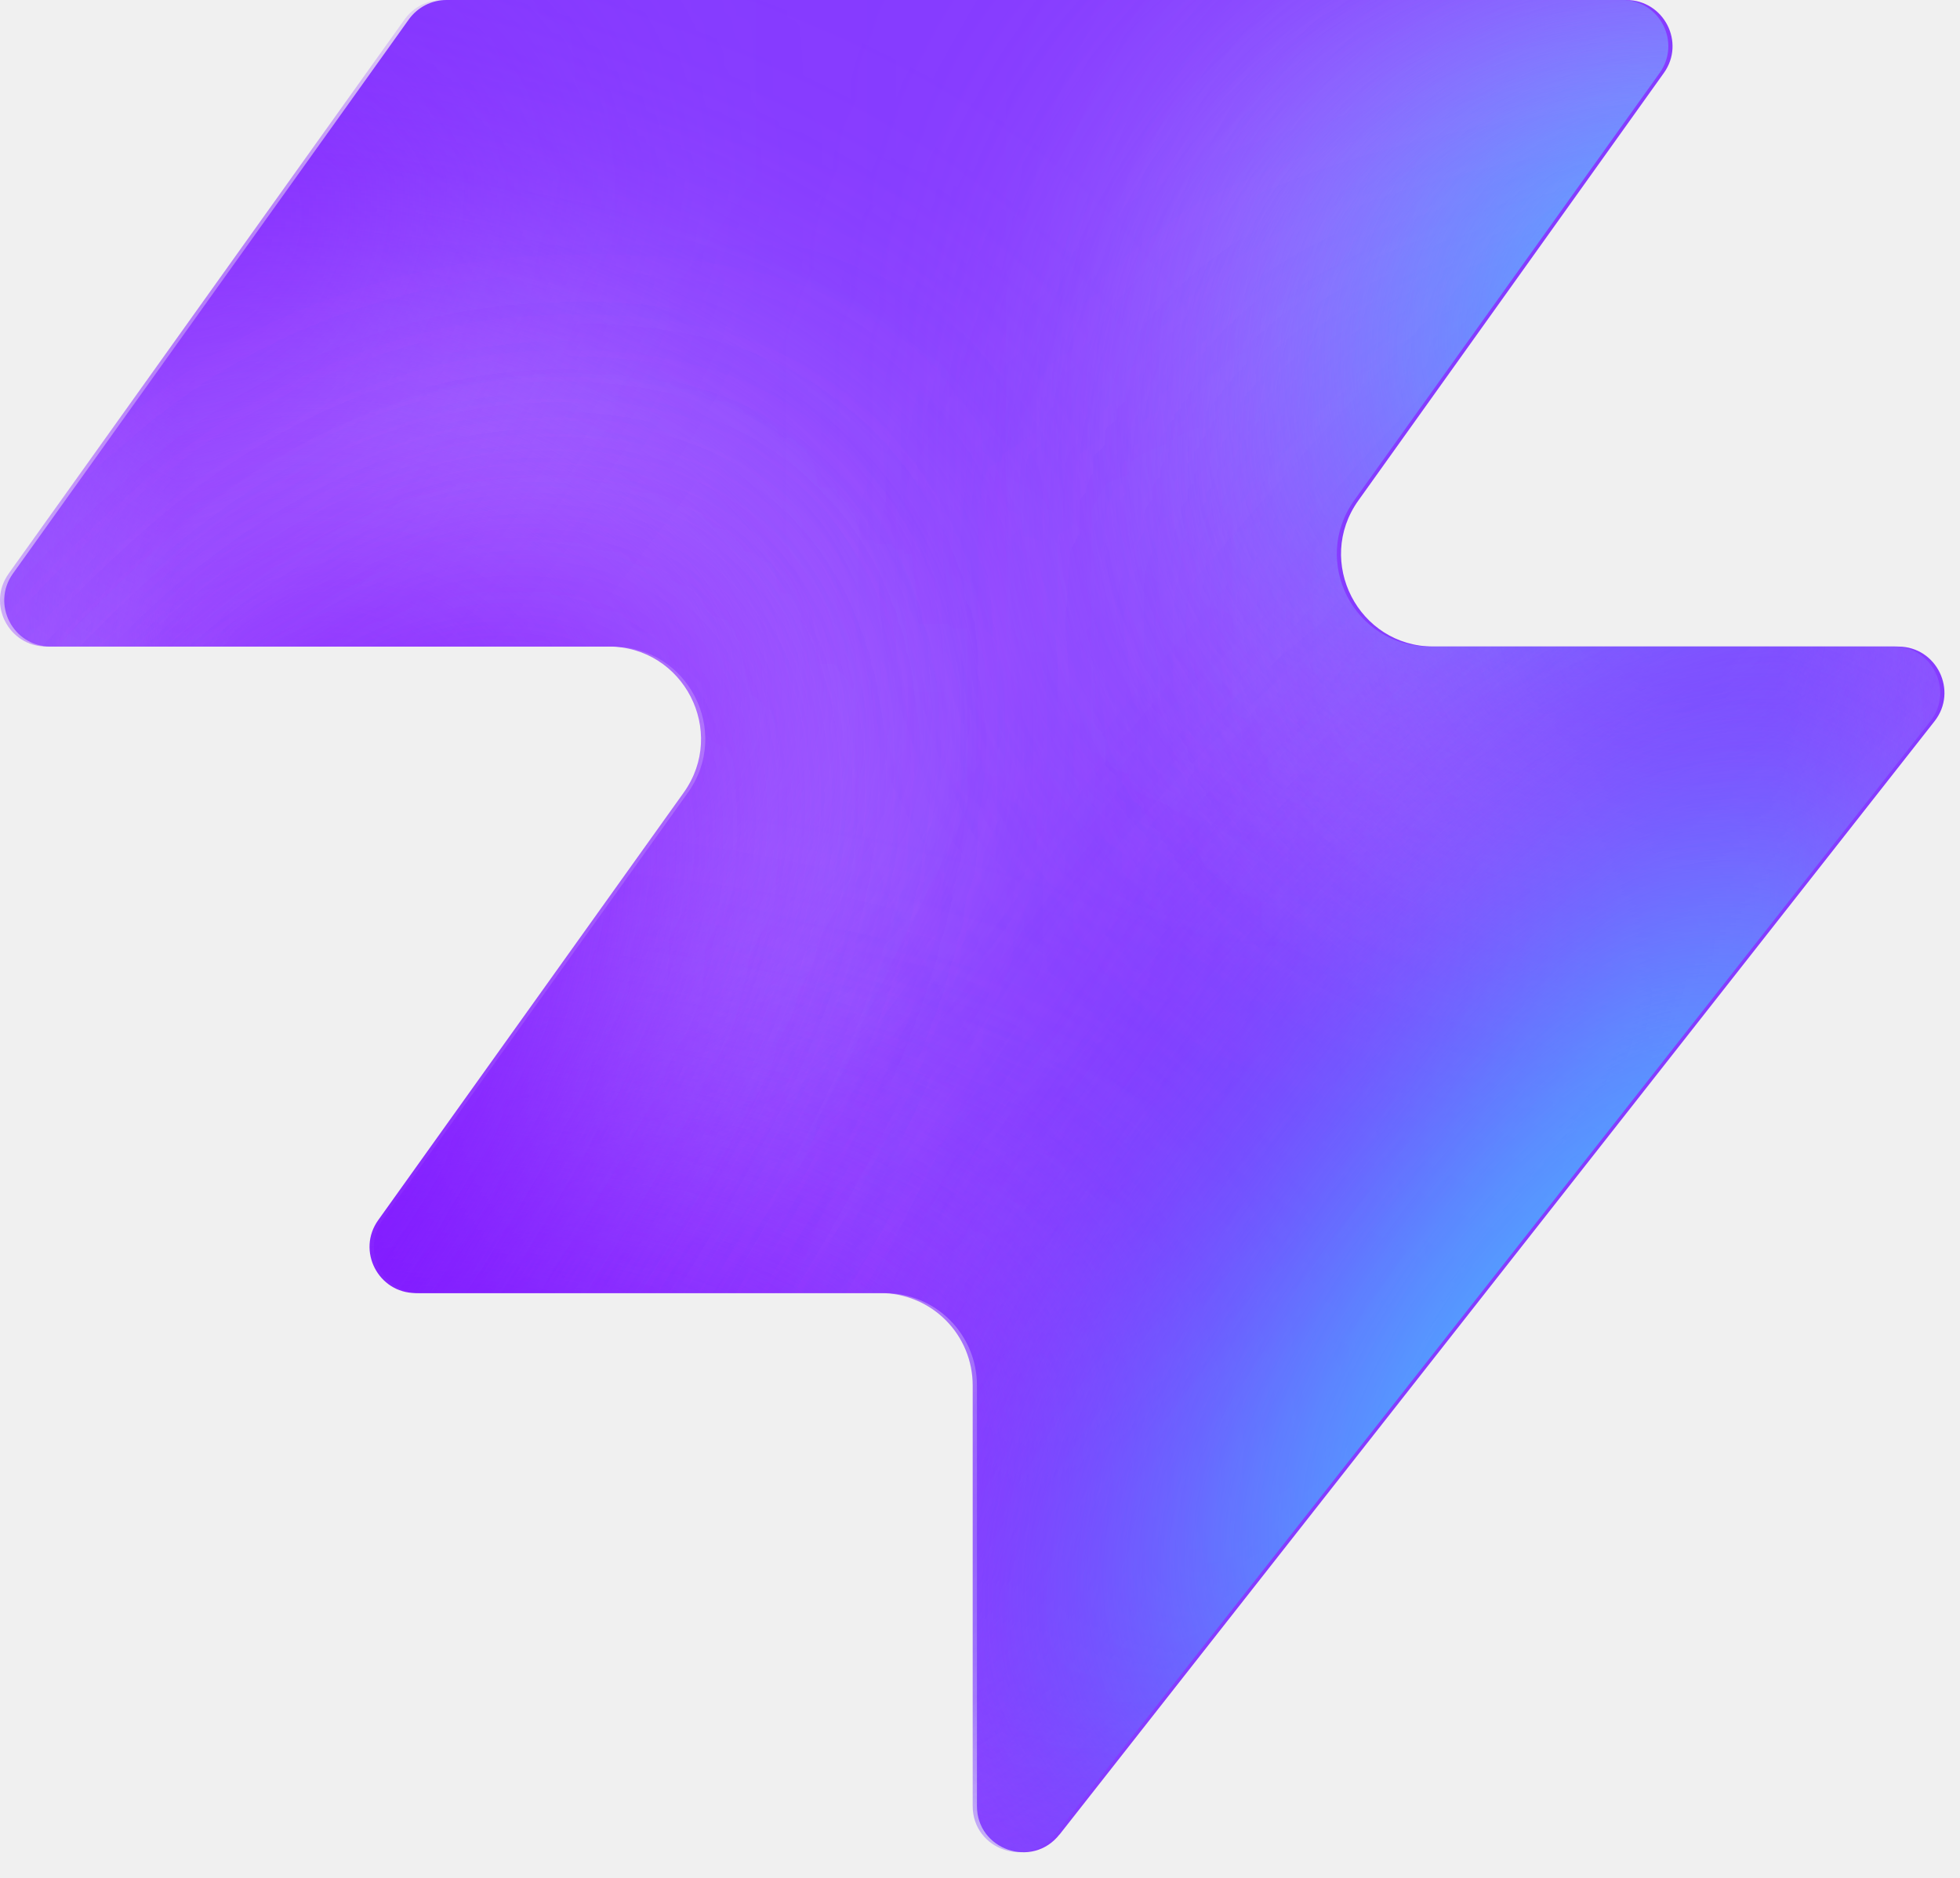
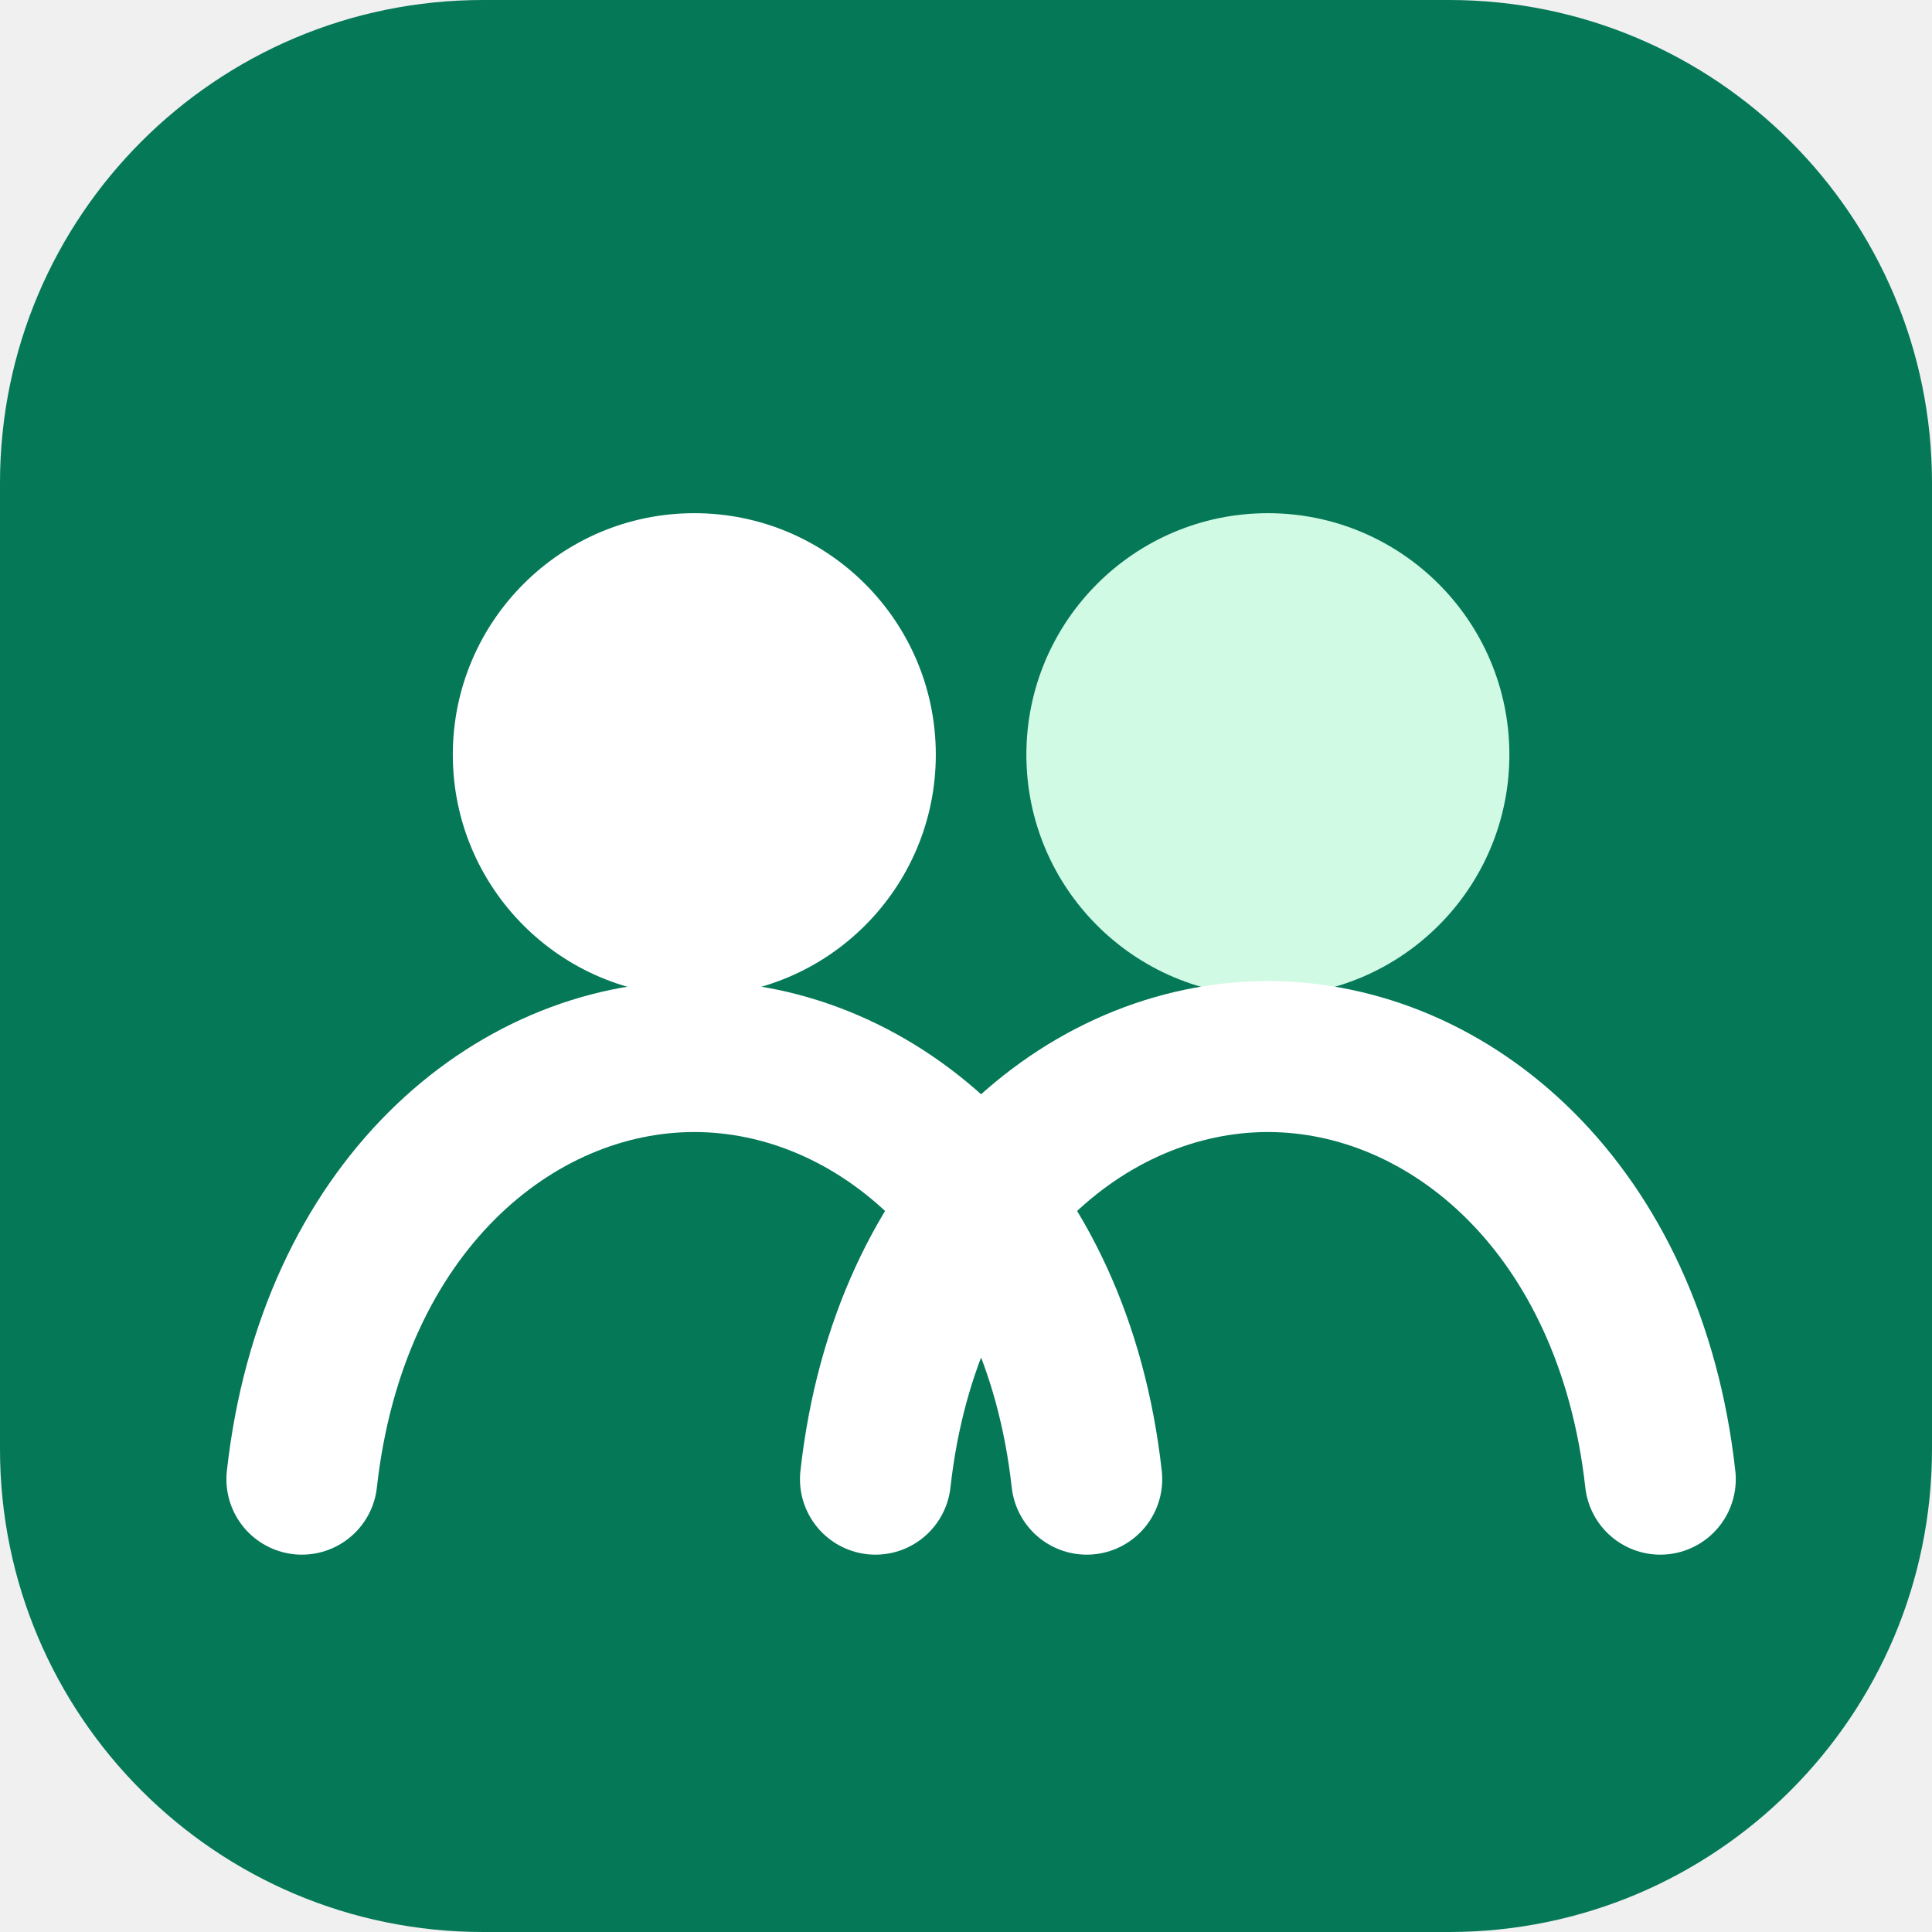
- <svg xmlns="http://www.w3.org/2000/svg" width="48" height="46" fill="none" viewBox="0 0 48 46">
-   <path fill="#863bff" d="M25.946 44.938c-.664.845-2.021.375-2.021-.698V33.937a2.26 2.26 0 0 0-2.262-2.262H10.287c-.92 0-1.456-1.04-.92-1.788l7.48-10.471c1.07-1.497 0-3.578-1.842-3.578H1.237c-.92 0-1.456-1.04-.92-1.788L10.013.474c.214-.297.556-.474.92-.474h28.894c.92 0 1.456 1.04.92 1.788l-7.48 10.471c-1.07 1.498 0 3.579 1.842 3.579h11.377c.943 0 1.473 1.088.89 1.83L25.947 44.94z" style="fill:#863bff;fill:color(display-p3 .525 .23 1);fill-opacity:1" />
-   <mask id="a" width="48" height="46" x="0" y="0" maskUnits="userSpaceOnUse" style="mask-type:alpha">
-     <path fill="#000" d="M25.842 44.938c-.664.844-2.021.375-2.021-.698V33.937a2.26 2.26 0 0 0-2.262-2.262H10.183c-.92 0-1.456-1.04-.92-1.788l7.48-10.471c1.07-1.498 0-3.579-1.842-3.579H1.133c-.92 0-1.456-1.04-.92-1.787L9.91.473c.214-.297.556-.474.92-.474h28.894c.92 0 1.456 1.04.92 1.788l-7.48 10.471c-1.07 1.498 0 3.578 1.842 3.578h11.377c.943 0 1.473 1.088.89 1.832L25.843 44.94z" style="fill:#000;fill-opacity:1" />
-   </mask>
-   <g mask="url(#a)">
-     <g filter="url(#b)">
-       <ellipse cx="5.508" cy="14.704" fill="#ede6ff" rx="5.508" ry="14.704" style="fill:#ede6ff;fill:color(display-p3 .927 .903 1);fill-opacity:1" transform="matrix(.00324 1 1 -.00324 -4.47 31.516)" />
-     </g>
-     <g filter="url(#c)">
-       <ellipse cx="10.399" cy="29.851" fill="#ede6ff" rx="10.399" ry="29.851" style="fill:#ede6ff;fill:color(display-p3 .927 .903 1);fill-opacity:1" transform="matrix(.00324 1 1 -.00324 -39.328 7.883)" />
-     </g>
-     <g filter="url(#d)">
-       <ellipse cx="5.508" cy="30.487" fill="#7e14ff" rx="5.508" ry="30.487" style="fill:#7e14ff;fill:color(display-p3 .492 .077 1);fill-opacity:1" transform="rotate(89.814 -25.913 -14.639)scale(1 -1)" />
-     </g>
-     <g filter="url(#e)">
-       <ellipse cx="5.508" cy="30.599" fill="#7e14ff" rx="5.508" ry="30.599" style="fill:#7e14ff;fill:color(display-p3 .492 .077 1);fill-opacity:1" transform="rotate(89.814 -32.644 -3.334)scale(1 -1)" />
-     </g>
-     <g filter="url(#f)">
-       <ellipse cx="5.508" cy="30.599" fill="#7e14ff" rx="5.508" ry="30.599" style="fill:#7e14ff;fill:color(display-p3 .492 .077 1);fill-opacity:1" transform="matrix(.00324 1 1 -.00324 -34.34 30.47)" />
-     </g>
-     <g filter="url(#g)">
-       <ellipse cx="14.072" cy="22.078" fill="#ede6ff" rx="14.072" ry="22.078" style="fill:#ede6ff;fill:color(display-p3 .927 .903 1);fill-opacity:1" transform="rotate(93.35 24.506 48.493)scale(-1 1)" />
-     </g>
-     <g filter="url(#h)">
-       <ellipse cx="3.47" cy="21.501" fill="#7e14ff" rx="3.47" ry="21.501" style="fill:#7e14ff;fill:color(display-p3 .492 .077 1);fill-opacity:1" transform="rotate(89.009 28.708 47.59)scale(-1 1)" />
-     </g>
-     <g filter="url(#i)">
-       <ellipse cx="3.47" cy="21.501" fill="#7e14ff" rx="3.47" ry="21.501" style="fill:#7e14ff;fill:color(display-p3 .492 .077 1);fill-opacity:1" transform="rotate(89.009 28.708 47.59)scale(-1 1)" />
-     </g>
-     <g filter="url(#j)">
-       <ellipse cx=".387" cy="8.972" fill="#7e14ff" rx="4.407" ry="29.108" style="fill:#7e14ff;fill:color(display-p3 .492 .077 1);fill-opacity:1" transform="rotate(39.51 .387 8.972)" />
-     </g>
-     <g filter="url(#k)">
-       <ellipse cx="47.523" cy="-6.092" fill="#7e14ff" rx="4.407" ry="29.108" style="fill:#7e14ff;fill:color(display-p3 .492 .077 1);fill-opacity:1" transform="rotate(37.892 47.523 -6.092)" />
-     </g>
-     <g filter="url(#l)">
-       <ellipse cx="41.412" cy="6.333" fill="#47bfff" rx="5.971" ry="9.665" style="fill:#47bfff;fill:color(display-p3 .28 .748 1);fill-opacity:1" transform="rotate(37.892 41.412 6.333)" />
-     </g>
-     <g filter="url(#m)">
-       <ellipse cx="-1.879" cy="38.332" fill="#7e14ff" rx="4.407" ry="29.108" style="fill:#7e14ff;fill:color(display-p3 .492 .077 1);fill-opacity:1" transform="rotate(37.892 -1.88 38.332)" />
-     </g>
-     <g filter="url(#n)">
-       <ellipse cx="-1.879" cy="38.332" fill="#7e14ff" rx="4.407" ry="29.108" style="fill:#7e14ff;fill:color(display-p3 .492 .077 1);fill-opacity:1" transform="rotate(37.892 -1.88 38.332)" />
-     </g>
-     <g filter="url(#o)">
-       <ellipse cx="35.651" cy="29.907" fill="#7e14ff" rx="4.407" ry="29.108" style="fill:#7e14ff;fill:color(display-p3 .492 .077 1);fill-opacity:1" transform="rotate(37.892 35.651 29.907)" />
-     </g>
-     <g filter="url(#p)">
-       <ellipse cx="38.418" cy="32.4" fill="#47bfff" rx="5.971" ry="15.297" style="fill:#47bfff;fill:color(display-p3 .28 .748 1);fill-opacity:1" transform="rotate(37.892 38.418 32.4)" />
-     </g>
-   </g>
-   <defs>
-     <filter id="b" width="60.045" height="41.654" x="-19.77" y="16.149" color-interpolation-filters="sRGB" filterUnits="userSpaceOnUse">
-       <feFlood flood-opacity="0" result="BackgroundImageFix" />
-       <feBlend in="SourceGraphic" in2="BackgroundImageFix" result="shape" />
-       <feGaussianBlur result="effect1_foregroundBlur_2002_17158" stdDeviation="7.659" />
-     </filter>
-     <filter id="c" width="90.34" height="51.437" x="-54.613" y="-7.533" color-interpolation-filters="sRGB" filterUnits="userSpaceOnUse">
-       <feFlood flood-opacity="0" result="BackgroundImageFix" />
-       <feBlend in="SourceGraphic" in2="BackgroundImageFix" result="shape" />
-       <feGaussianBlur result="effect1_foregroundBlur_2002_17158" stdDeviation="7.659" />
-     </filter>
-     <filter id="d" width="79.355" height="29.4" x="-49.64" y="2.03" color-interpolation-filters="sRGB" filterUnits="userSpaceOnUse">
-       <feFlood flood-opacity="0" result="BackgroundImageFix" />
-       <feBlend in="SourceGraphic" in2="BackgroundImageFix" result="shape" />
-       <feGaussianBlur result="effect1_foregroundBlur_2002_17158" stdDeviation="4.596" />
-     </filter>
-     <filter id="e" width="79.579" height="29.4" x="-45.045" y="20.029" color-interpolation-filters="sRGB" filterUnits="userSpaceOnUse">
-       <feFlood flood-opacity="0" result="BackgroundImageFix" />
-       <feBlend in="SourceGraphic" in2="BackgroundImageFix" result="shape" />
-       <feGaussianBlur result="effect1_foregroundBlur_2002_17158" stdDeviation="4.596" />
-     </filter>
-     <filter id="f" width="79.579" height="29.4" x="-43.513" y="21.178" color-interpolation-filters="sRGB" filterUnits="userSpaceOnUse">
-       <feFlood flood-opacity="0" result="BackgroundImageFix" />
-       <feBlend in="SourceGraphic" in2="BackgroundImageFix" result="shape" />
-       <feGaussianBlur result="effect1_foregroundBlur_2002_17158" stdDeviation="4.596" />
-     </filter>
-     <filter id="g" width="74.749" height="58.852" x="15.756" y="-17.901" color-interpolation-filters="sRGB" filterUnits="userSpaceOnUse">
-       <feFlood flood-opacity="0" result="BackgroundImageFix" />
-       <feBlend in="SourceGraphic" in2="BackgroundImageFix" result="shape" />
-       <feGaussianBlur result="effect1_foregroundBlur_2002_17158" stdDeviation="7.659" />
-     </filter>
-     <filter id="h" width="61.377" height="25.362" x="23.548" y="2.284" color-interpolation-filters="sRGB" filterUnits="userSpaceOnUse">
-       <feFlood flood-opacity="0" result="BackgroundImageFix" />
-       <feBlend in="SourceGraphic" in2="BackgroundImageFix" result="shape" />
-       <feGaussianBlur result="effect1_foregroundBlur_2002_17158" stdDeviation="4.596" />
-     </filter>
-     <filter id="i" width="61.377" height="25.362" x="23.548" y="2.284" color-interpolation-filters="sRGB" filterUnits="userSpaceOnUse">
-       <feFlood flood-opacity="0" result="BackgroundImageFix" />
-       <feBlend in="SourceGraphic" in2="BackgroundImageFix" result="shape" />
-       <feGaussianBlur result="effect1_foregroundBlur_2002_17158" stdDeviation="4.596" />
-     </filter>
-     <filter id="j" width="56.045" height="63.649" x="-27.636" y="-22.853" color-interpolation-filters="sRGB" filterUnits="userSpaceOnUse">
-       <feFlood flood-opacity="0" result="BackgroundImageFix" />
-       <feBlend in="SourceGraphic" in2="BackgroundImageFix" result="shape" />
-       <feGaussianBlur result="effect1_foregroundBlur_2002_17158" stdDeviation="4.596" />
-     </filter>
-     <filter id="k" width="54.814" height="64.646" x="20.116" y="-38.415" color-interpolation-filters="sRGB" filterUnits="userSpaceOnUse">
-       <feFlood flood-opacity="0" result="BackgroundImageFix" />
-       <feBlend in="SourceGraphic" in2="BackgroundImageFix" result="shape" />
-       <feGaussianBlur result="effect1_foregroundBlur_2002_17158" stdDeviation="4.596" />
-     </filter>
-     <filter id="l" width="33.541" height="35.313" x="24.641" y="-11.323" color-interpolation-filters="sRGB" filterUnits="userSpaceOnUse">
-       <feFlood flood-opacity="0" result="BackgroundImageFix" />
-       <feBlend in="SourceGraphic" in2="BackgroundImageFix" result="shape" />
-       <feGaussianBlur result="effect1_foregroundBlur_2002_17158" stdDeviation="4.596" />
-     </filter>
-     <filter id="m" width="54.814" height="64.646" x="-29.286" y="6.009" color-interpolation-filters="sRGB" filterUnits="userSpaceOnUse">
-       <feFlood flood-opacity="0" result="BackgroundImageFix" />
-       <feBlend in="SourceGraphic" in2="BackgroundImageFix" result="shape" />
-       <feGaussianBlur result="effect1_foregroundBlur_2002_17158" stdDeviation="4.596" />
-     </filter>
-     <filter id="n" width="54.814" height="64.646" x="-29.286" y="6.009" color-interpolation-filters="sRGB" filterUnits="userSpaceOnUse">
-       <feFlood flood-opacity="0" result="BackgroundImageFix" />
-       <feBlend in="SourceGraphic" in2="BackgroundImageFix" result="shape" />
-       <feGaussianBlur result="effect1_foregroundBlur_2002_17158" stdDeviation="4.596" />
-     </filter>
-     <filter id="o" width="54.814" height="64.646" x="8.244" y="-2.416" color-interpolation-filters="sRGB" filterUnits="userSpaceOnUse">
-       <feFlood flood-opacity="0" result="BackgroundImageFix" />
-       <feBlend in="SourceGraphic" in2="BackgroundImageFix" result="shape" />
-       <feGaussianBlur result="effect1_foregroundBlur_2002_17158" stdDeviation="4.596" />
-     </filter>
-     <filter id="p" width="39.409" height="43.623" x="18.713" y="10.588" color-interpolation-filters="sRGB" filterUnits="userSpaceOnUse">
-       <feFlood flood-opacity="0" result="BackgroundImageFix" />
-       <feBlend in="SourceGraphic" in2="BackgroundImageFix" result="shape" />
-       <feGaussianBlur result="effect1_foregroundBlur_2002_17158" stdDeviation="4.596" />
-     </filter>
-   </defs>
+ <svg xmlns="http://www.w3.org/2000/svg" viewBox="0 0 64 64">
+   <rect width="64" height="64" rx="16" fill="#047857" />
+   <circle cx="23" cy="25" r="8" fill="#fff" />
+   <circle cx="42" cy="25" r="8" fill="#d1fae5" />
+   <path d="M10 49c1-9 7-14 13-14s12 5 13 14M29 49c1-9 7-14 13-14s12 5 13 14" fill="none" stroke="#fff" stroke-width="5" stroke-linecap="round" />
</svg>
